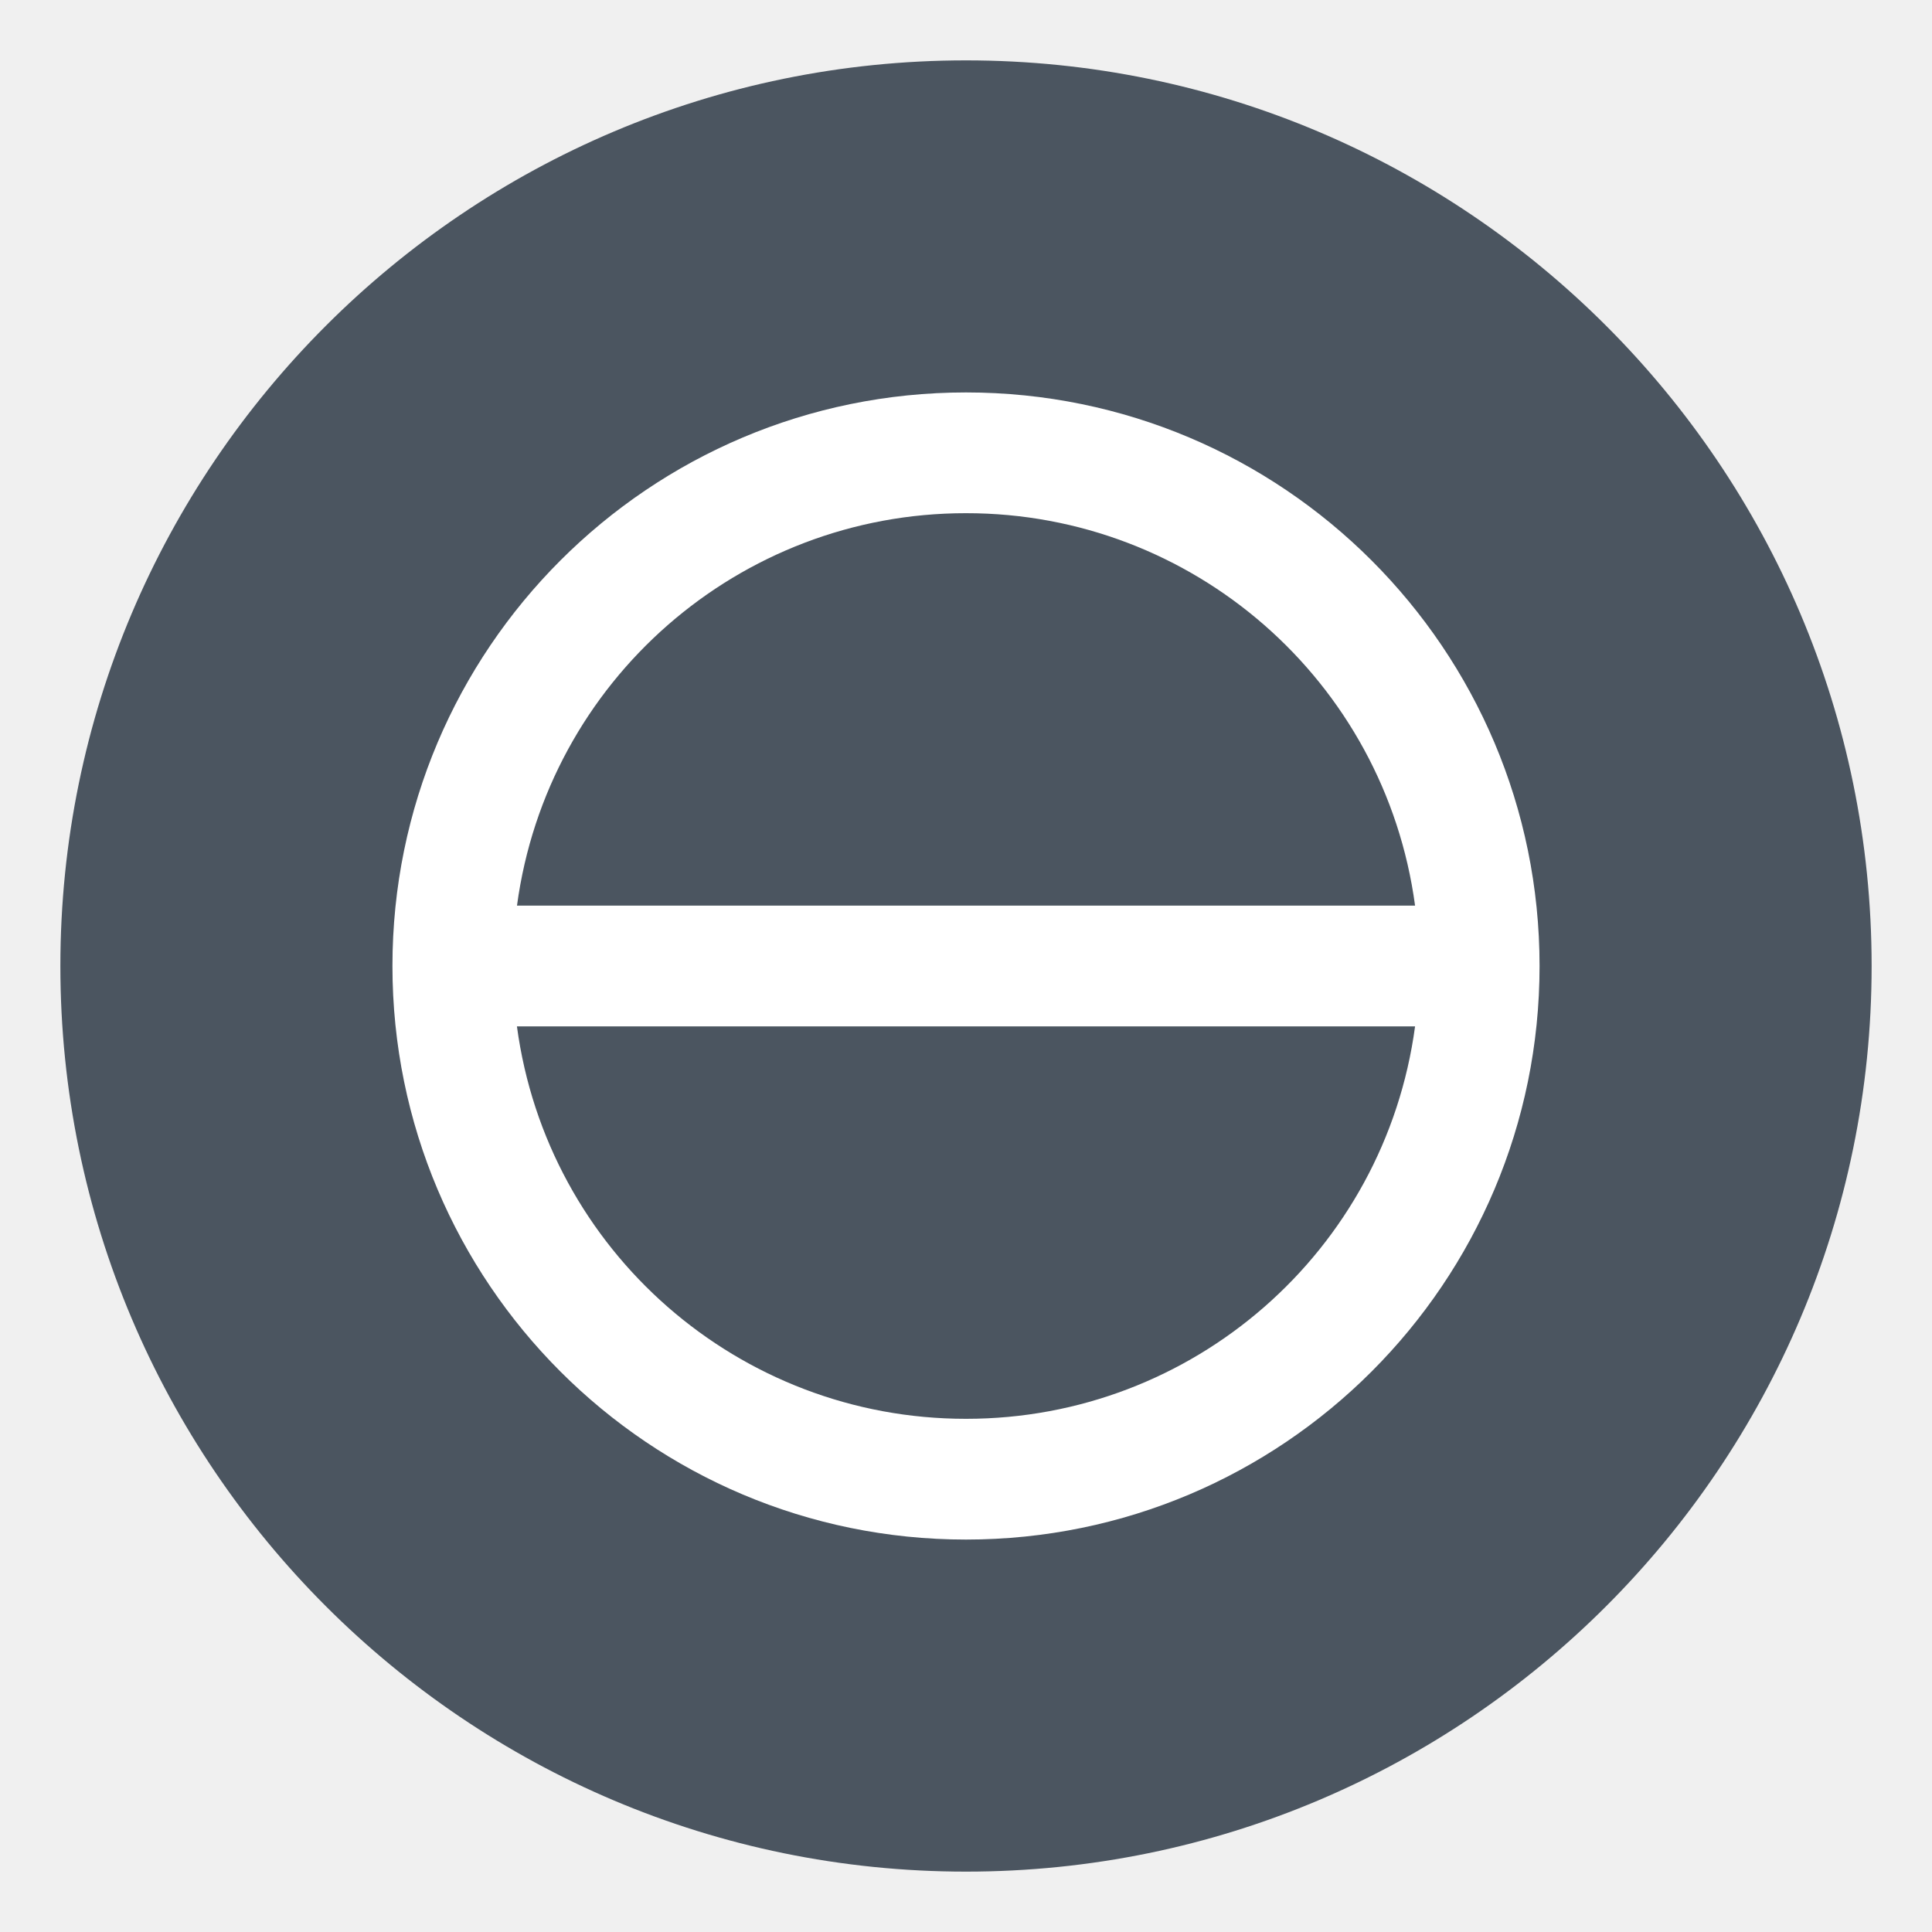
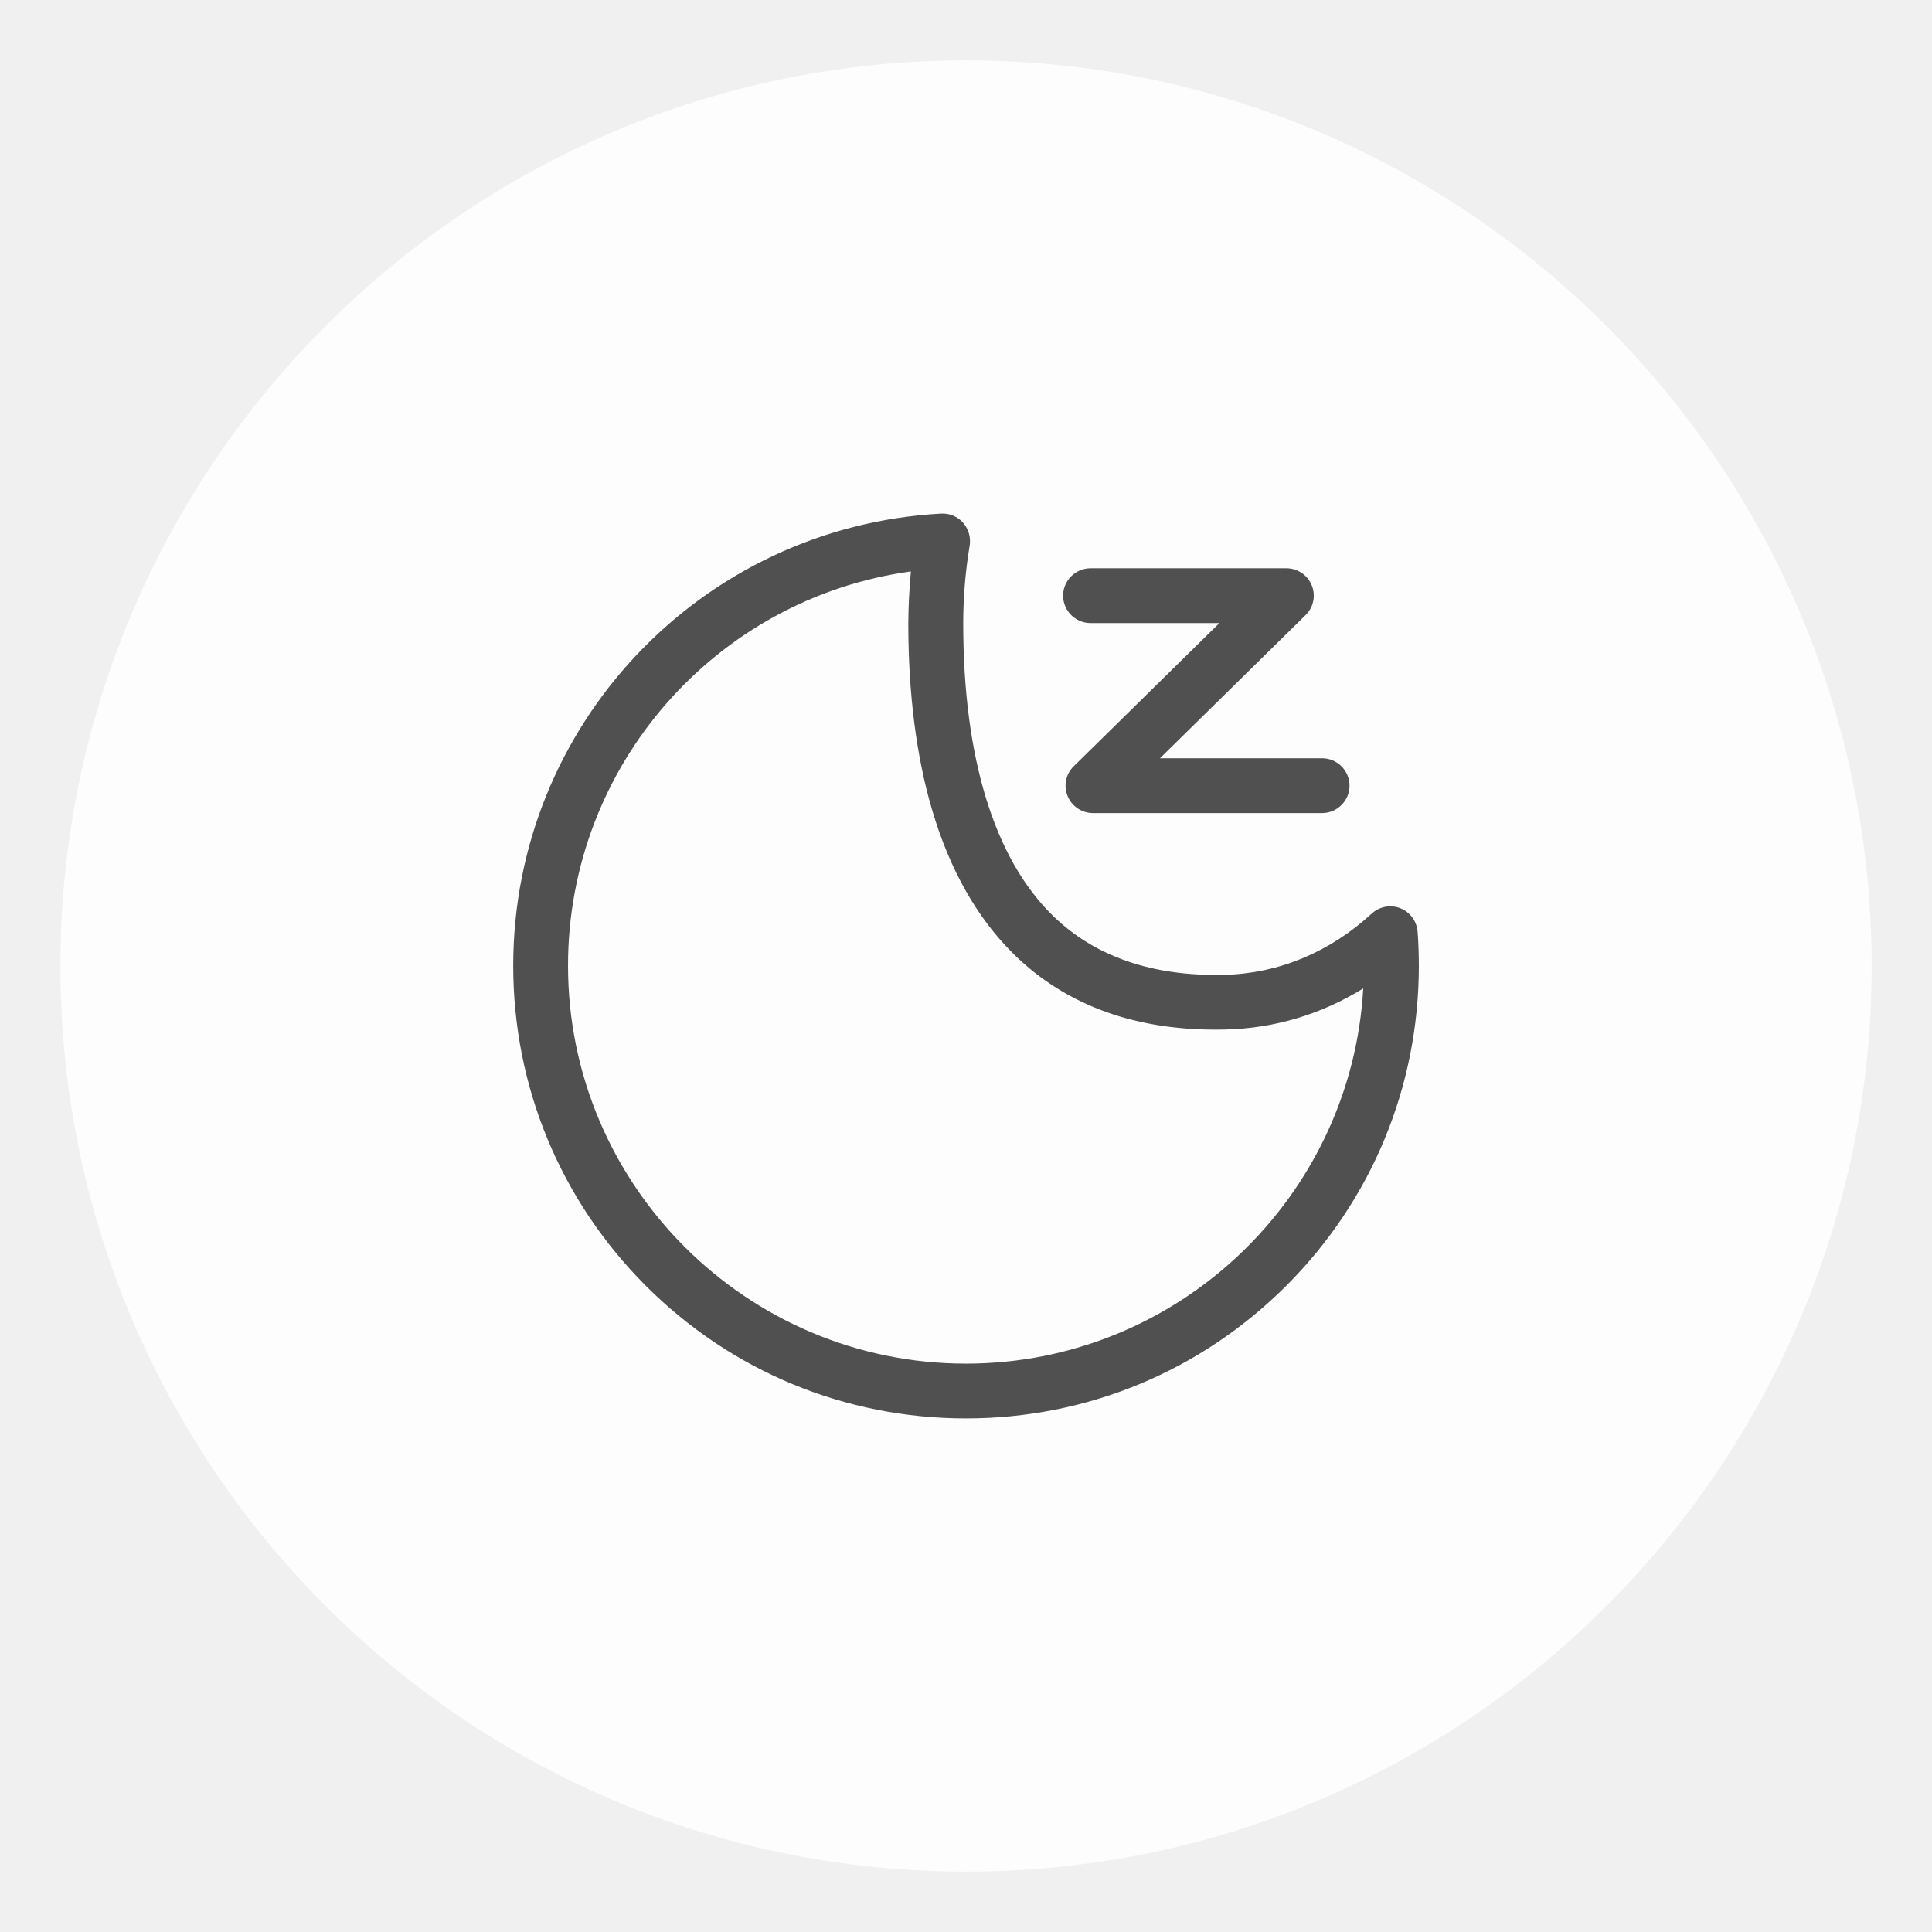
<svg xmlns="http://www.w3.org/2000/svg" width="32" height="32" version="1.1">
-   <path d="m16 1c-8.276 0-15 6.724-15 15s6.724 15 15 15 15-6.724 15-15-6.724-15-15-15z" color="#000000" fill="#4b5560" overflow="visible" />
-   <path d="M16 6.5a9.5 9.5 0 1 0 0 19 9.5 9.5 0 0 0 0-19zm0 2a7.5 7.5 0 0 1 7.438 6.5H8.563A7.5 7.5 0 0 1 16 8.5zM8.562 17h14.876A7.5 7.5 0 0 1 16 23.5 7.5 7.5 0 0 1 8.562 17z" fill="#fff" overflow="visible" />
+   <g id="system-suspend" transform="matrix(.9375 0 0 .9375 34.352 42.924)">
+     <path d="m-19.575-44.719c-8.829 0-16 7.171-16 16s7.171 16 16 16 16-7.171 16-16-7.171-16-16-16z" color="#000000" fill="#fff" opacity=".85" overflow="visible" />
+     <rect x="-35.575" y="-44.719" width="32" height="32" rx="0" ry="0" opacity="0" stroke-width="2" style="paint-order:fill markers stroke" />
+     <path d="m-19.575-43.219c-8 0-14.5 6.5-14.5 14.5s6.5 14.5 14.5 14.5 14.5-6.5 14.5-14.5-6.5-14.5-14.5-14.5z" color="#000000" fill="none" opacity=".5" overflow="visible" />
+     <g transform="matrix(.018719 0 0 .018719 -29.159 -38.304)" fill="#505050">
+       <path d="m511.94 939.05c-114.17 0-221.48-44.477-302.16-125.16-80.679-80.808-125.16-188.12-125.16-302.16 0-227.04 177.39-414.38 403.91-426.67 7.887-0.388 15.515 2.715 20.687 8.663s7.499 13.834 6.206 21.592c-4.008 24.048-6.077 48.743-6.077 73.438 0 126.32 29.22 221.74 84.558 275.78 39.564 38.659 93.996 57.406 161.62 55.855 51.329-1.164 99.556-21.204 139.38-57.794 7.24-6.723 17.842-8.663 27.022-5.042 9.18 3.62 15.515 12.283 16.291 22.109 0.776 10.602 1.164 21.463 1.164 32.065 0 114.17-44.477 221.48-125.16 302.16-80.808 80.679-188.12 125.16-302.29 125.16zm-51.976-799.42c-183.85 25.341-323.62 183.08-323.62 372.11 0 207.13 168.47 375.6 375.6 375.6 199.89 0 363.83-156.96 374.95-354.13-39.564 24.436-83.782 37.754-130.33 38.788-82.101 1.939-149.07-21.851-198.98-70.594-34.909-34.133-61.156-80.42-77.834-137.44-14.739-50.295-22.238-109.38-22.238-175.32 0.129-16.42 0.905-32.711 2.457-49.002z" p-id="13793" />
+       <path d="m848.1 367.71h-216.31c-10.473 0-19.911-6.335-23.919-16.032s-1.681-20.945 5.818-28.186l137.44-135.11h-121.66c-14.222 0-25.859-11.636-25.859-25.859s11.636-25.859 25.859-25.859h184.89c10.473 0 19.911 6.335 23.919 16.032s1.681 20.945-5.818 28.186l-137.44 135.11h153.08c14.222 0 25.859 11.636 25.859 25.859 0 14.222-11.636 25.859-25.859 25.859z" p-id="13794" />
+     </g>
+   </g>
</svg>
